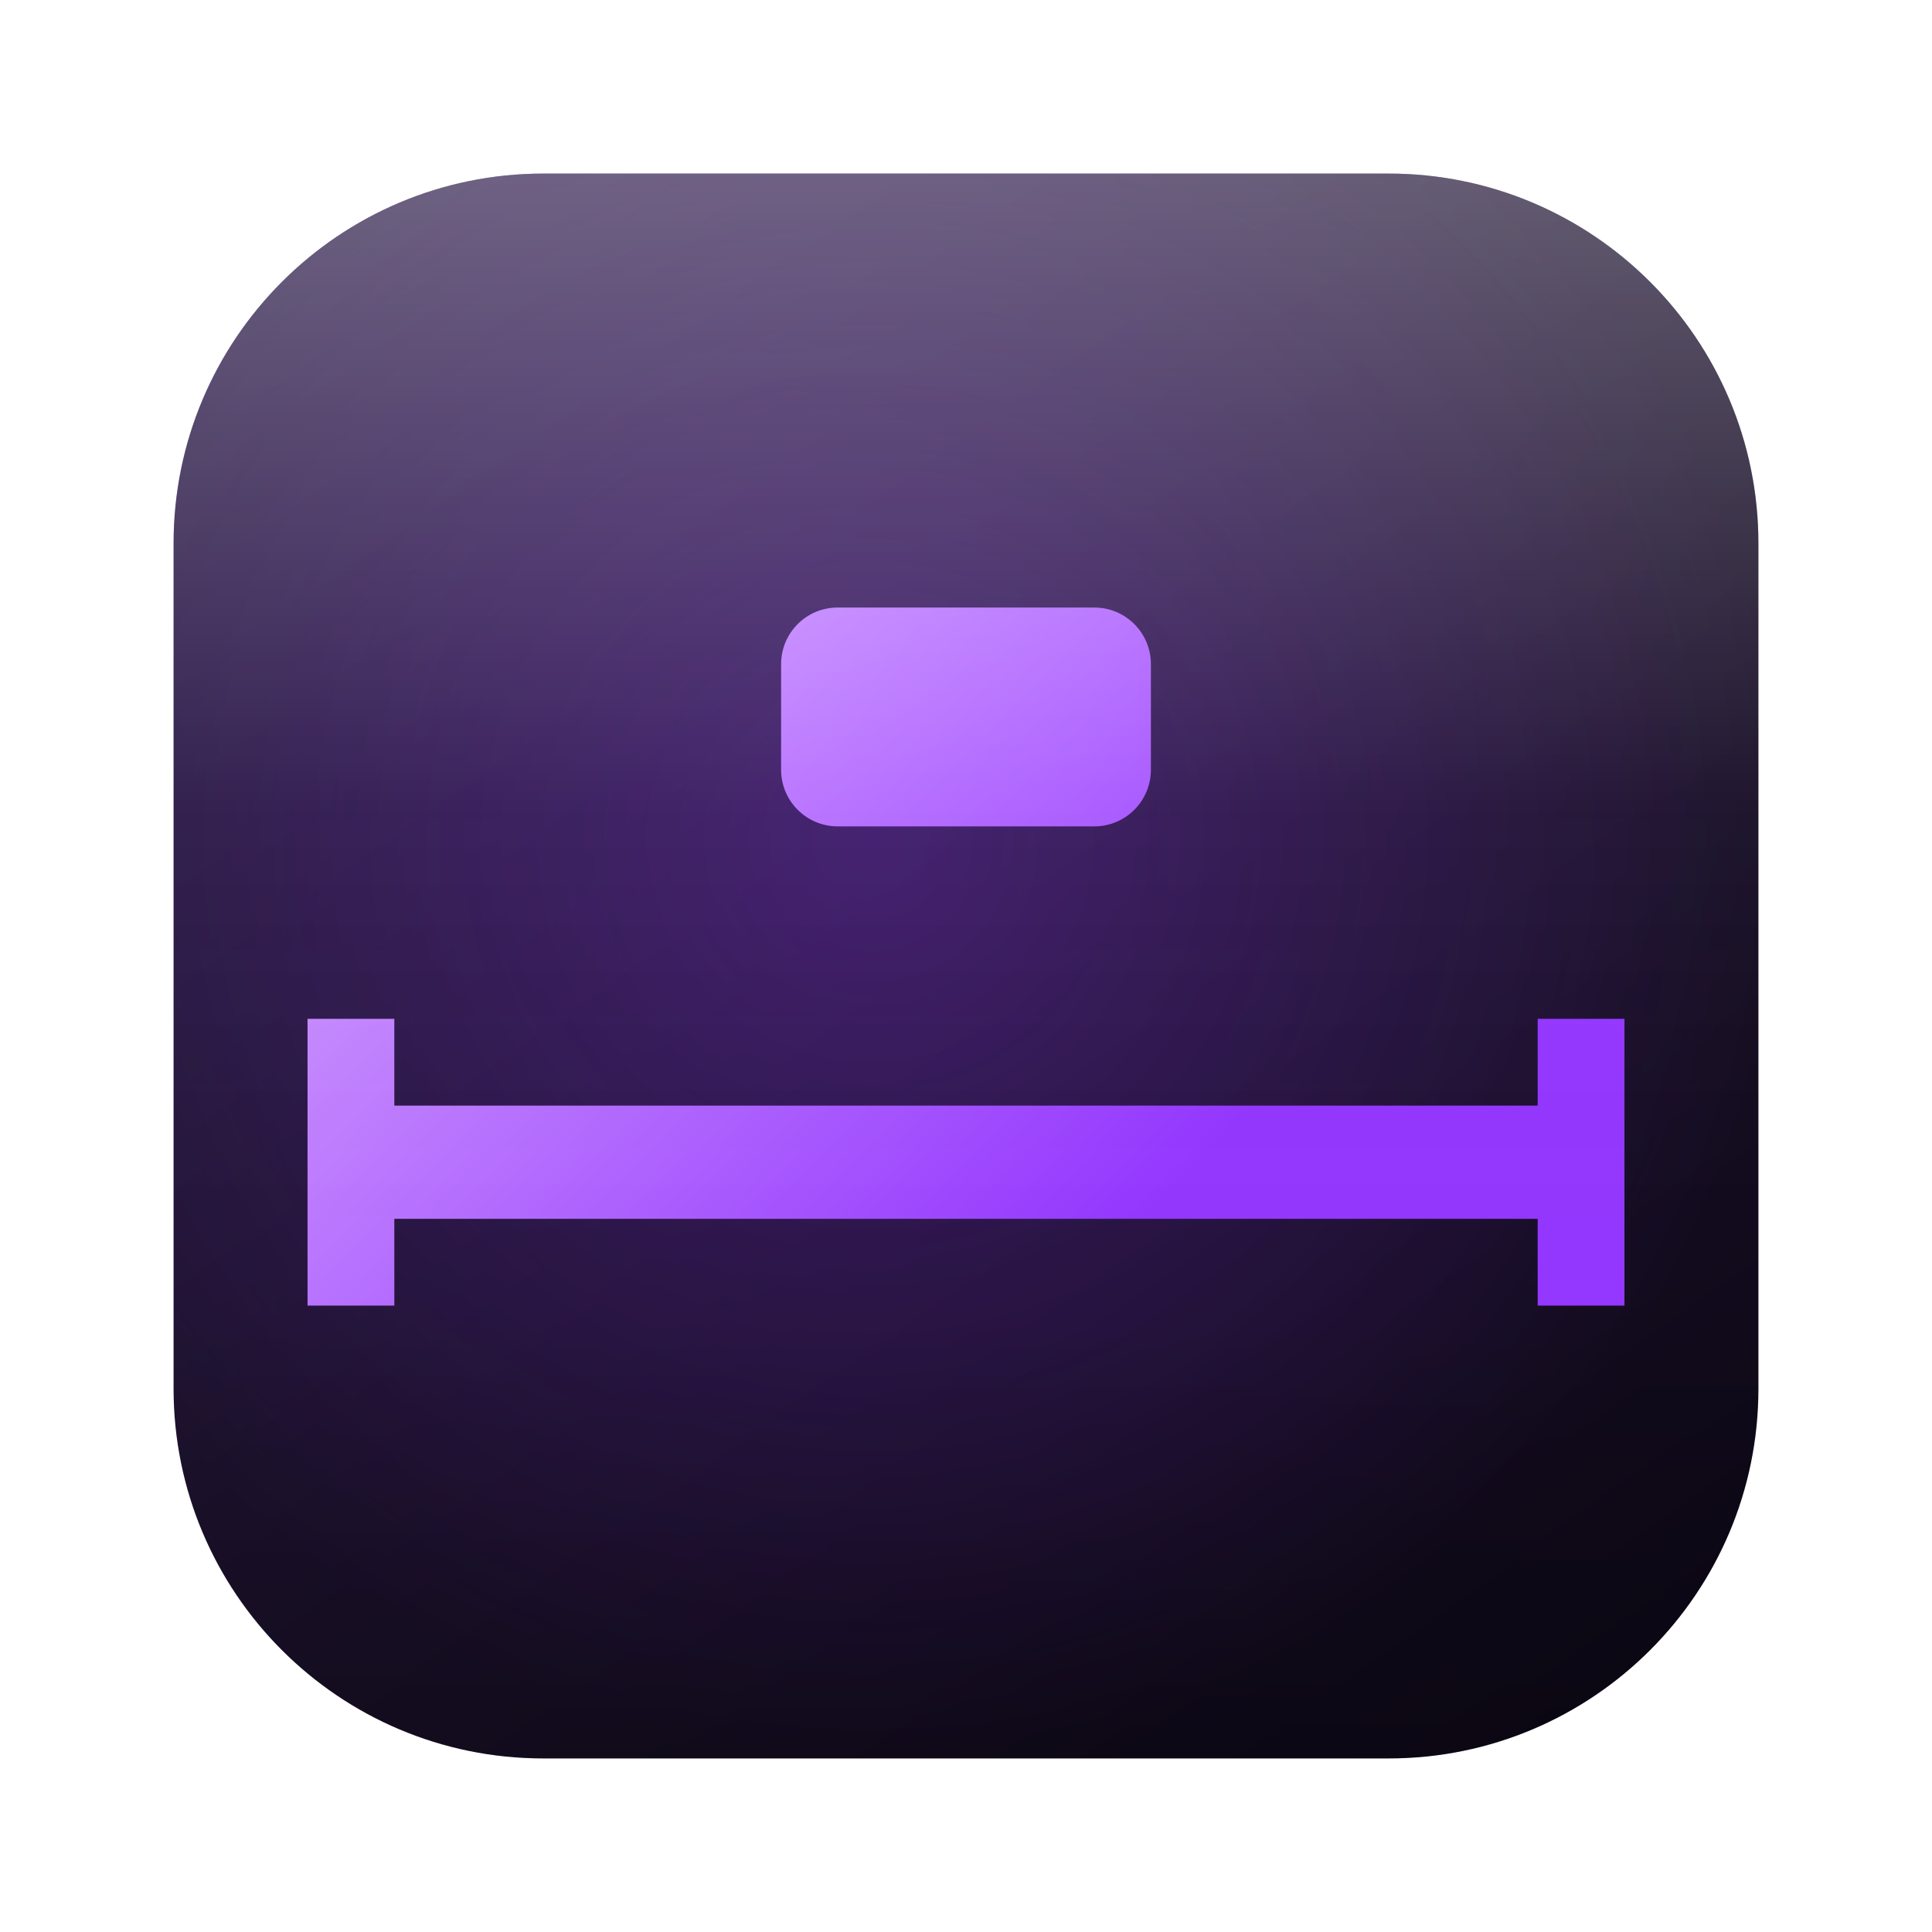
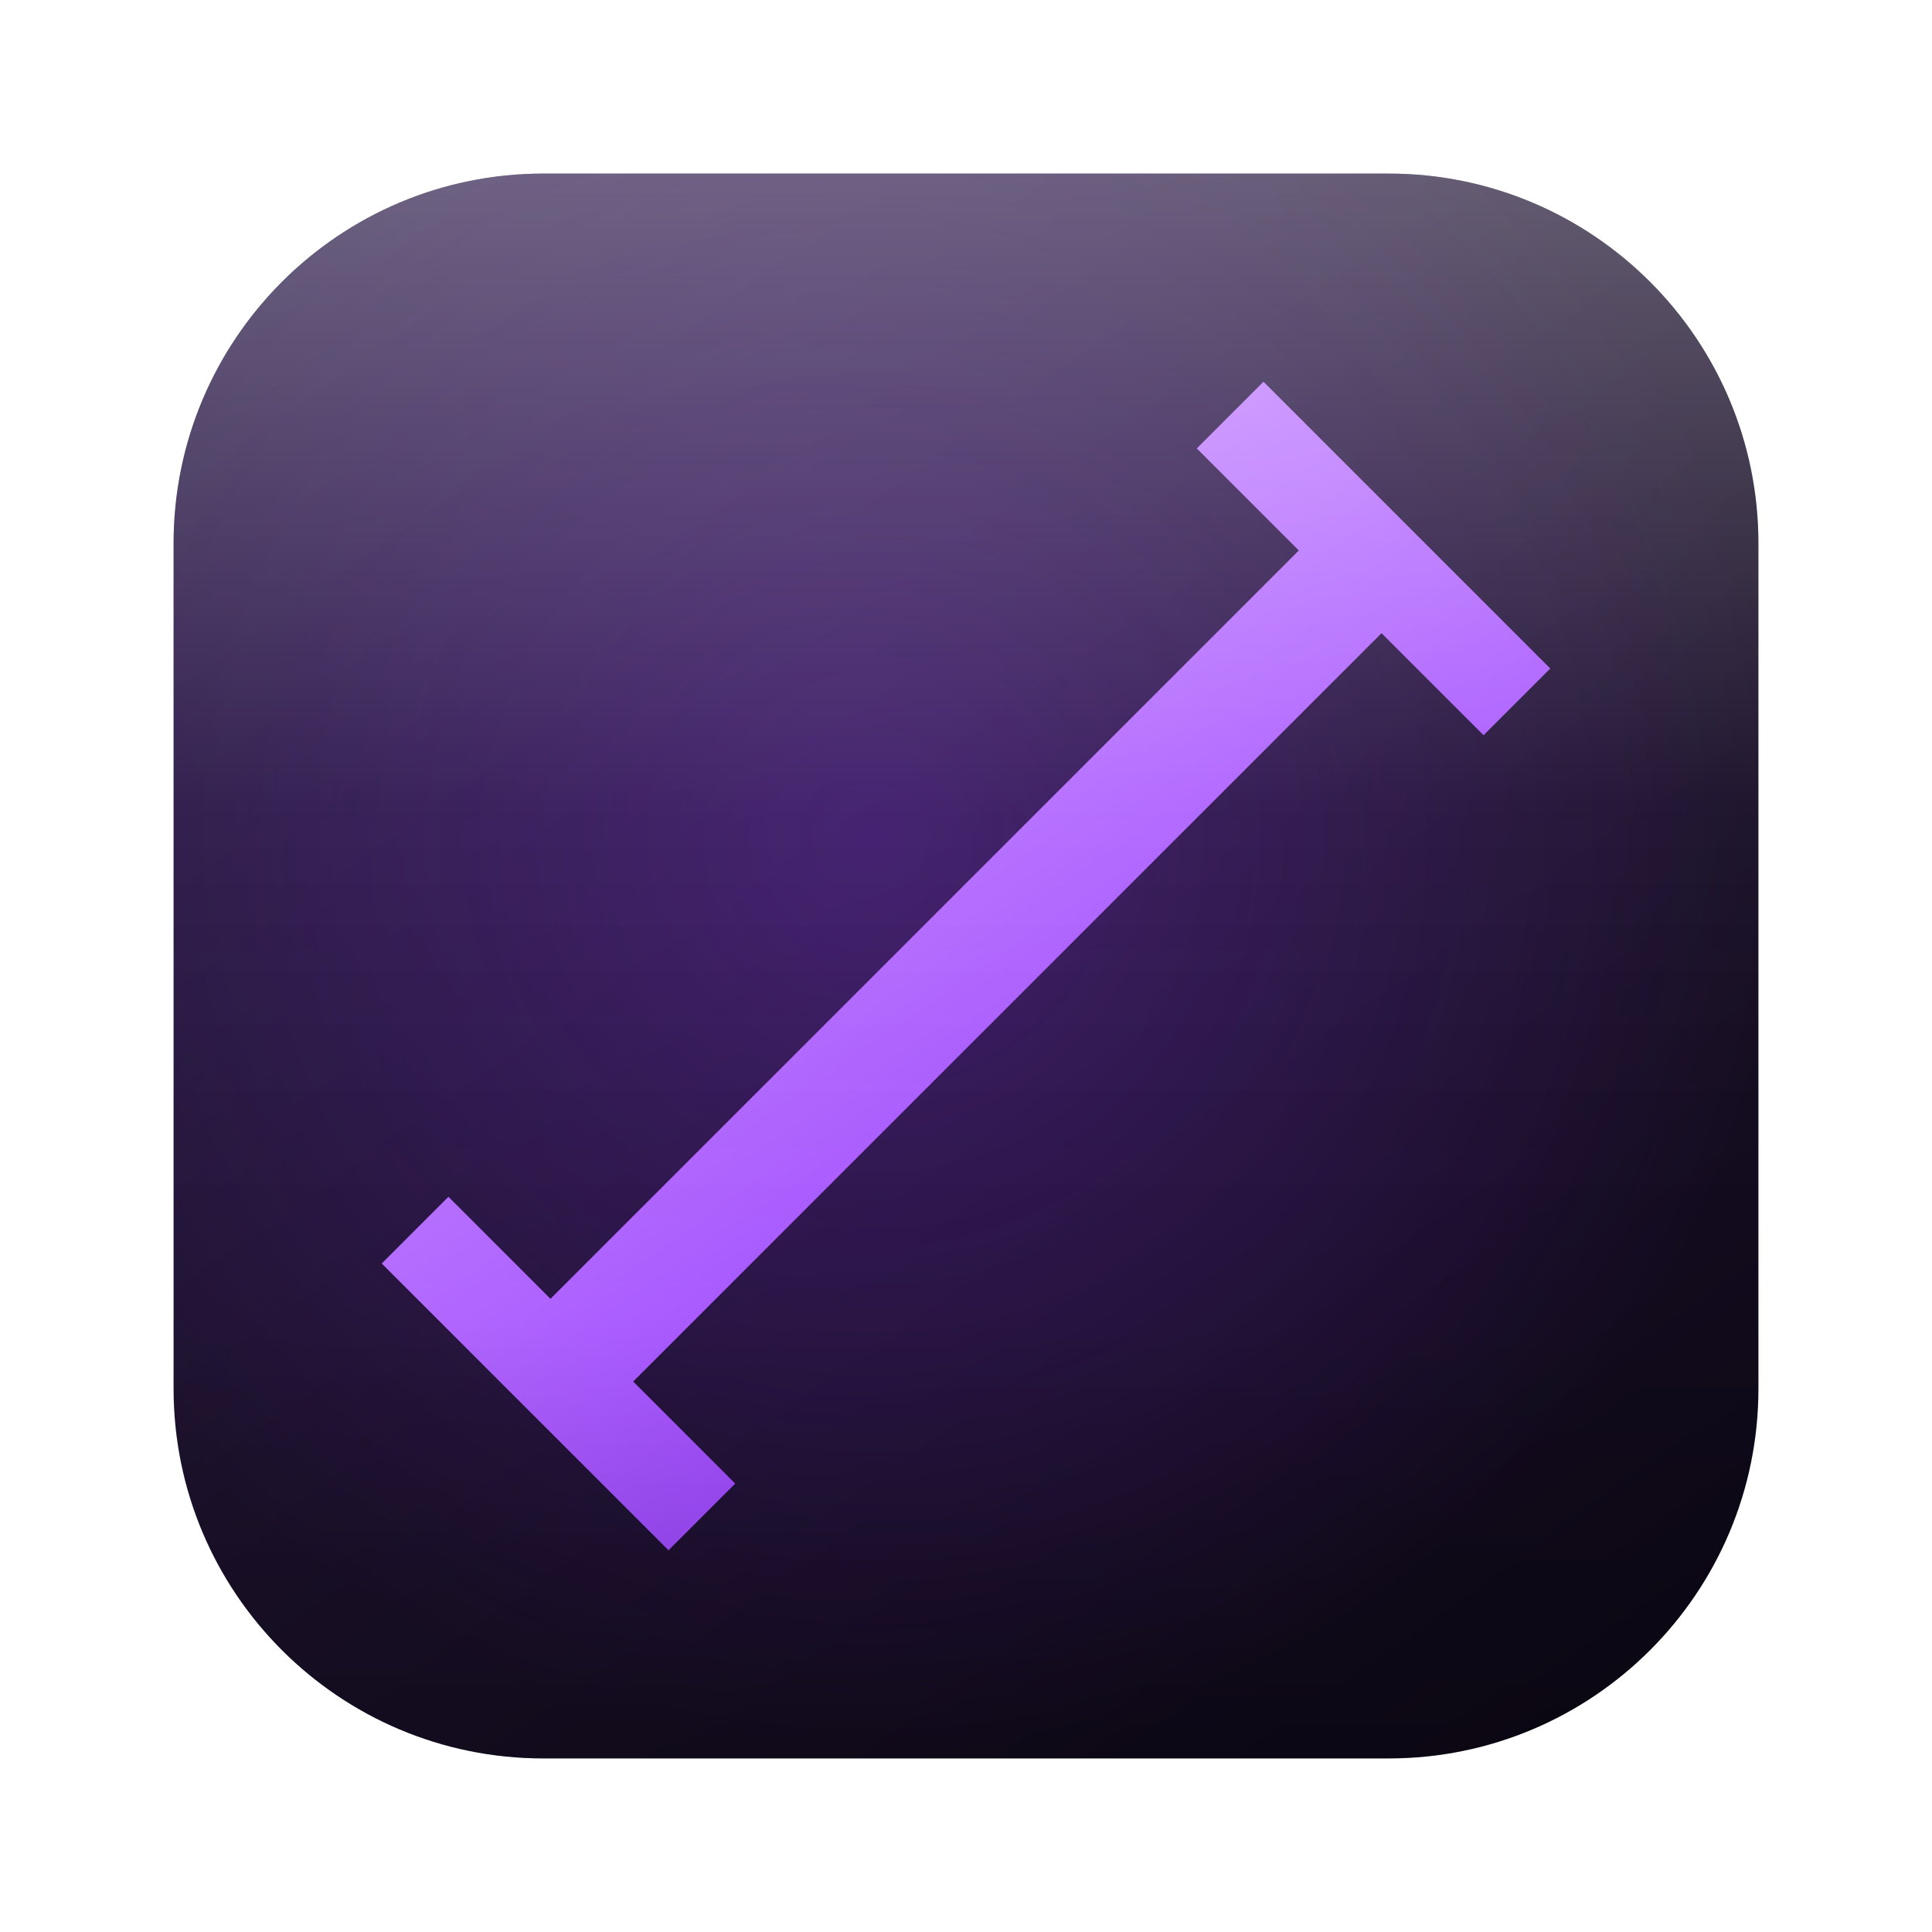
<svg xmlns="http://www.w3.org/2000/svg" width="1024" height="1024" viewBox="0 0 1024 1024">
  <defs>
    <linearGradient id="tile" x1="0.15" y1="0" x2="0.85" y2="1">
      <stop offset="0" stop-color="#2b1d45" />
      <stop offset="0.55" stop-color="#1a1029" />
      <stop offset="1" stop-color="#0d0816" />
    </linearGradient>
    <radialGradient id="aura" cx="0.44" cy="0.42" r="0.58">
      <stop offset="0" stop-color="#9437ff" stop-opacity="0.30" />
      <stop offset="1" stop-color="#9437ff" stop-opacity="0" />
    </radialGradient>
-     <linearGradient id="glyph" gradientUnits="userSpaceOnUse" x1="186" y1="322" x2="560" y2="692">
+     <linearGradient id="glyph" gradientUnits="userSpaceOnUse" x1="220" y1="220" x2="620" y2="804">
      <stop offset="0" stop-color="#d7a6ff" />
      <stop offset="1" stop-color="#9437ff" />
    </linearGradient>
    <linearGradient id="sheen" x1="0" y1="0" x2="0" y2="1">
      <stop offset="0" stop-color="#ffffff" stop-opacity="0.30" />
      <stop offset="0.4" stop-color="#ffffff" stop-opacity="0.03" />
      <stop offset="0.72" stop-color="#000000" stop-opacity="0" />
      <stop offset="1" stop-color="#000000" stop-opacity="0.18" />
    </linearGradient>
    <clipPath id="tileClip">
      <rect x="92" y="92" width="840" height="840" rx="196" ry="196" />
    </clipPath>
  </defs>
  <rect x="92" y="92" width="840" height="840" rx="196" ry="196" fill="url(#tile)" />
  <g clip-path="url(#tileClip)">
    <rect x="92" y="92" width="840" height="840" fill="url(#aura)" />
  </g>
-   <rect x="414" y="322" width="196" height="116" rx="30" fill="url(#glyph)" />
  <g stroke="url(#glyph)" fill="none" stroke-linecap="butt">
-     <path d="M186 616 H 838" stroke-width="60" />
-     <path d="M186 540 V 692" stroke-width="46" />
-     <path d="M838 540 V 692" stroke-width="46" />
+     <path d="M296 728 L 728 296" stroke-width="62" />
+     <path d="M220 652 L 372 804" stroke-width="50" />
+     <path d="M652 220 L 804 372" stroke-width="50" />
  </g>
  <rect x="92" y="92" width="840" height="840" rx="196" ry="196" fill="url(#sheen)" />
</svg>
